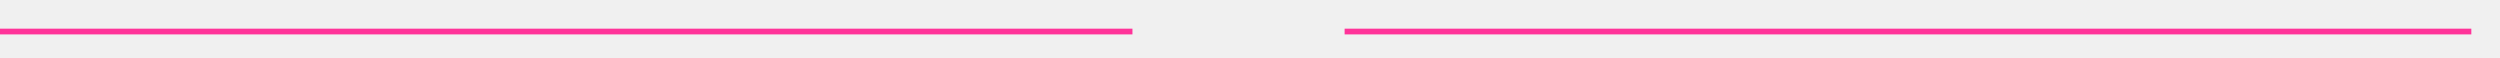
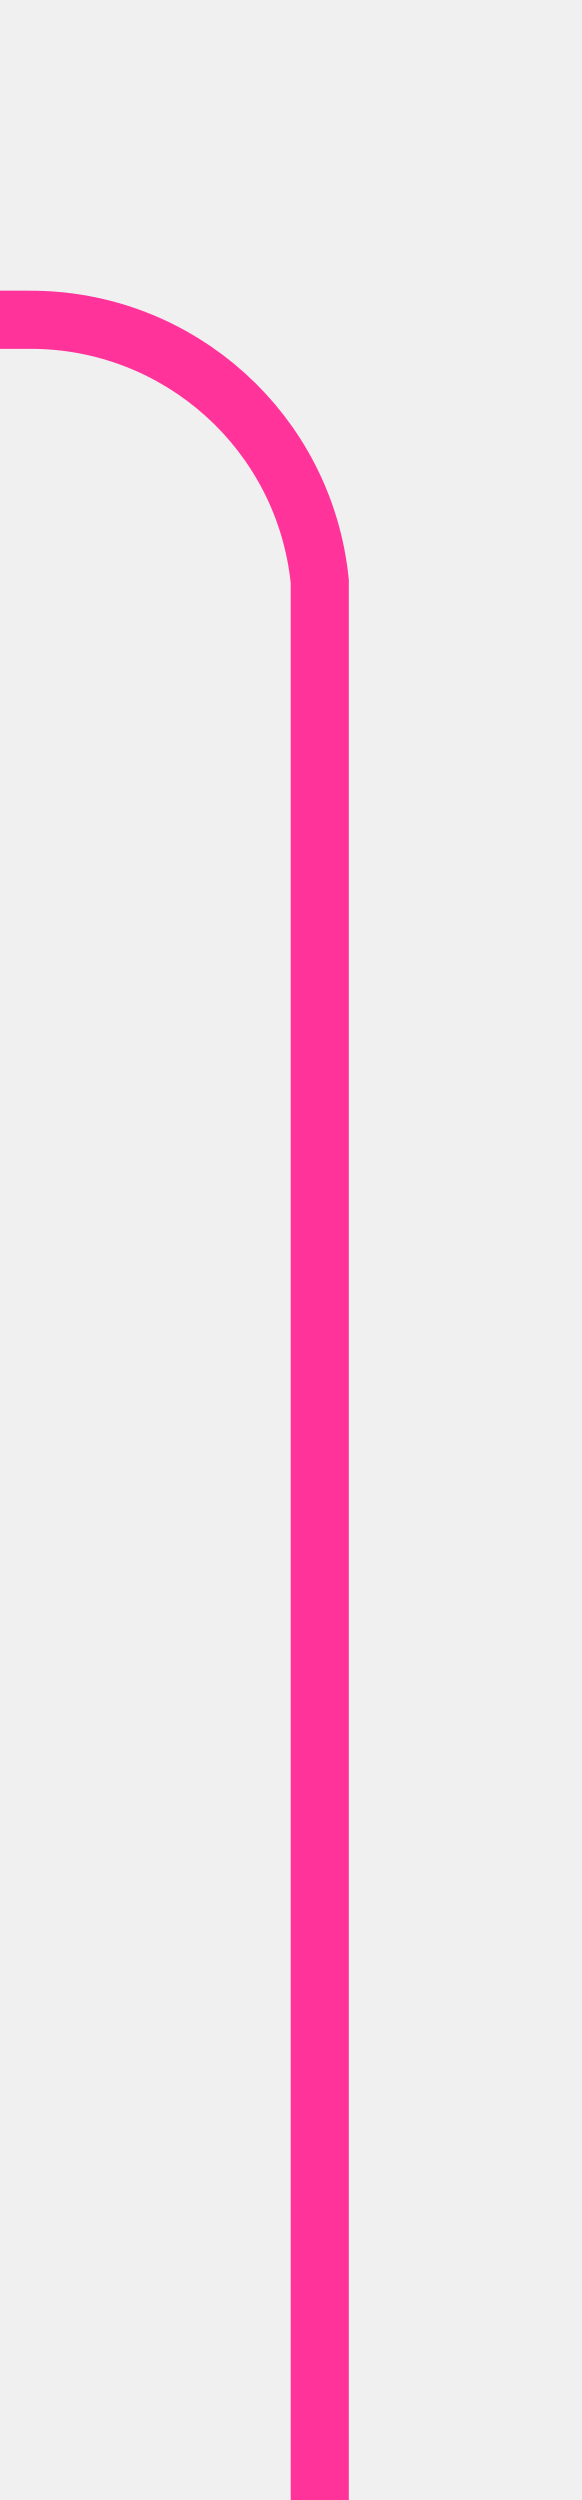
- <svg xmlns="http://www.w3.org/2000/svg" version="1.1" width="436px" height="10px" preserveAspectRatio="xMinYMid meet" viewBox="1955 3324  436 8">
-   <path d="M 2152.5 3328.5  L 1955 3328.5  M 2189.5 3328.5  L 2386 3328.5  " stroke-width="1" stroke="#ff3399" fill="none" />
+ <svg xmlns="http://www.w3.org/2000/svg" version="1.1" width="10px" height="43px" preserveAspectRatio="xMidYMin meet" viewBox="2703 1549  8 43">
+   <defs>
+     <mask fill="white" id="clip884">
+       <path d="M 2146.5 1540  L 2183.5 1540  L 2183.5 1568  L 2146.5 1568  Z M 1621 1540  L 2710 1540  L 2710 1592  L 1621 1592  Z " fill-rule="evenodd" />
+     </mask>
+   </defs>
+   <path d="M 2707.5 1592  L 2707.5 1559  A 5 5 0 0 0 2702.5 1554.5 L 1629 1554.5  A 5 5 0 0 0 1624.5 1559.5 L 1624.5 1592  " stroke-width="1" stroke="#ff3399" fill="none" mask="url(#clip884)" />
</svg>
